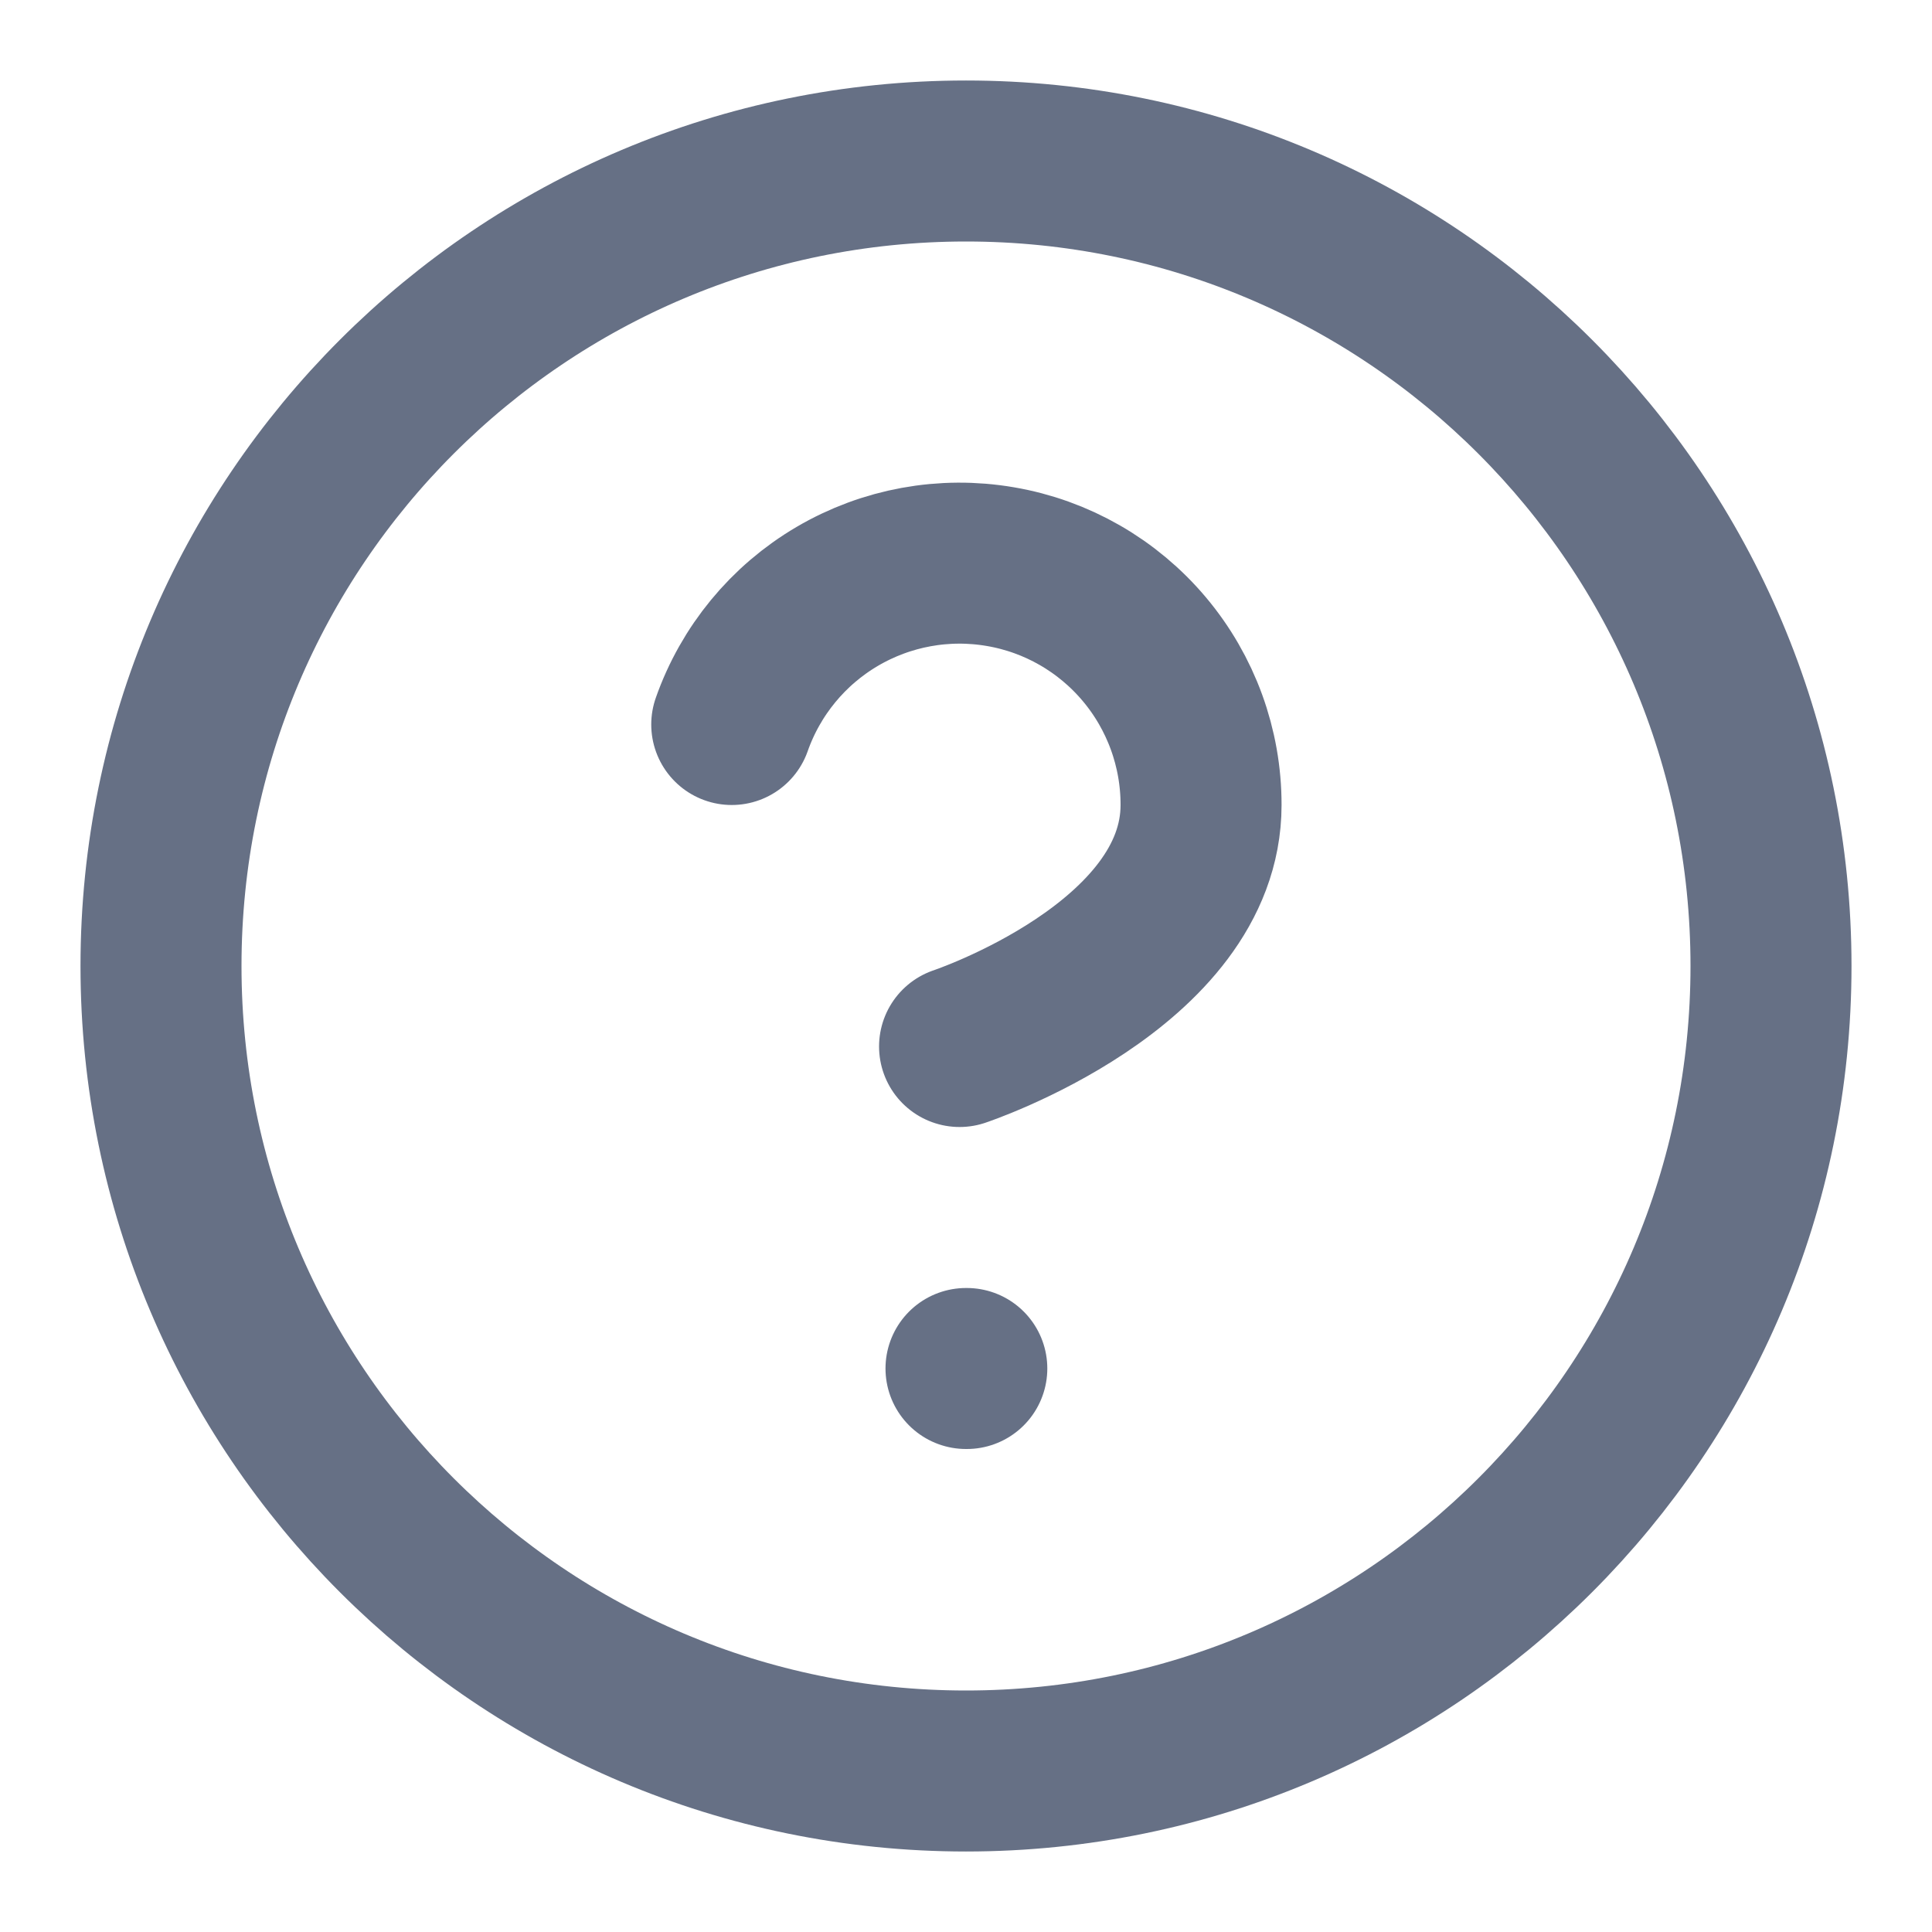
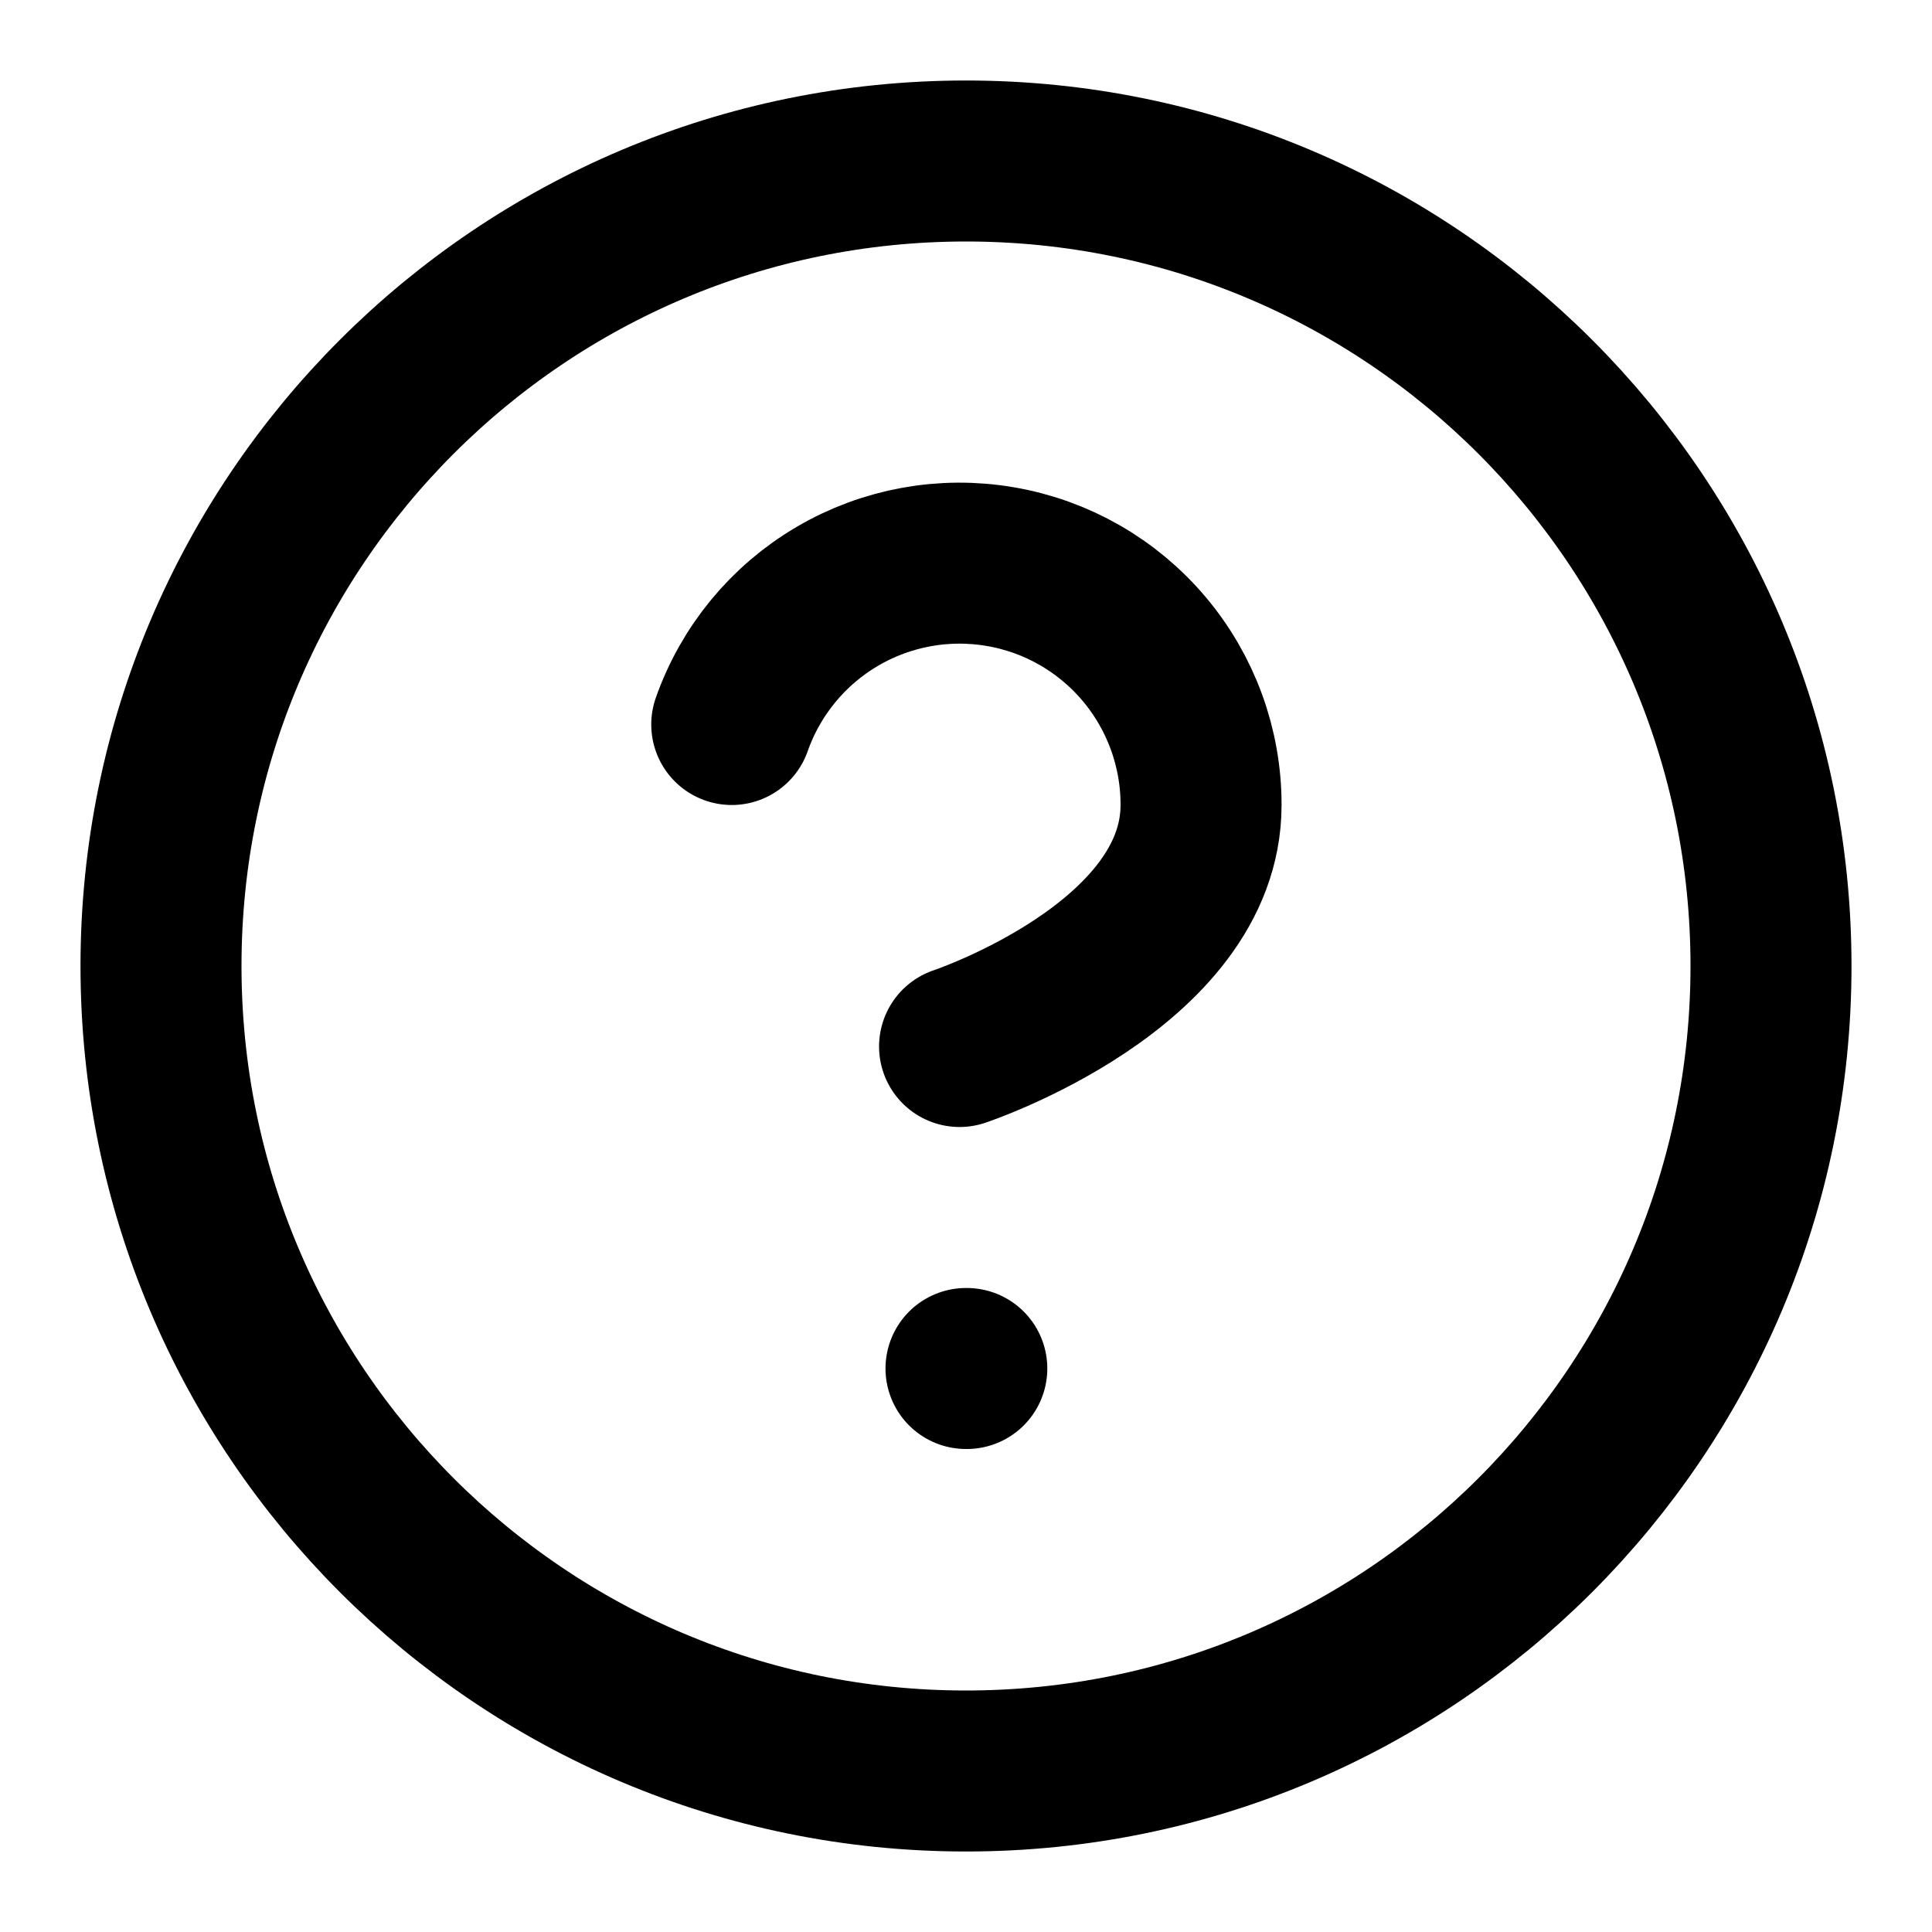
<svg xmlns="http://www.w3.org/2000/svg" width="24" height="24" viewBox="0 0 24 24" fill="none">
-   <path d="M9.09 9C9.325 8.332 9.789 7.768 10.4 7.409C11.011 7.05 11.729 6.919 12.427 7.039C13.126 7.158 13.759 7.522 14.215 8.064C14.671 8.606 14.921 9.292 14.92 10C14.92 12 11.92 13 11.92 13M12 17H12.01M22 12C22 17.523 17.523 22 12 22C6.477 22 2 17.523 2 12C2 6.477 6.477 2 12 2C17.523 2 22 6.477 22 12Z" stroke="#667085" stroke-width="2" stroke-linecap="round" stroke-linejoin="round" />
+   <path d="M9.09 9C9.325 8.332 9.789 7.768 10.4 7.409C11.011 7.05 11.729 6.919 12.427 7.039C13.126 7.158 13.759 7.522 14.215 8.064C14.671 8.606 14.921 9.292 14.92 10C14.92 12 11.92 13 11.92 13M12 17H12.01M22 12C22 17.523 17.523 22 12 22C6.477 22 2 17.523 2 12C2 6.477 6.477 2 12 2C17.523 2 22 6.477 22 12Z" stroke="currentColor" stroke-width="2" stroke-linecap="round" stroke-linejoin="round" />
</svg>
